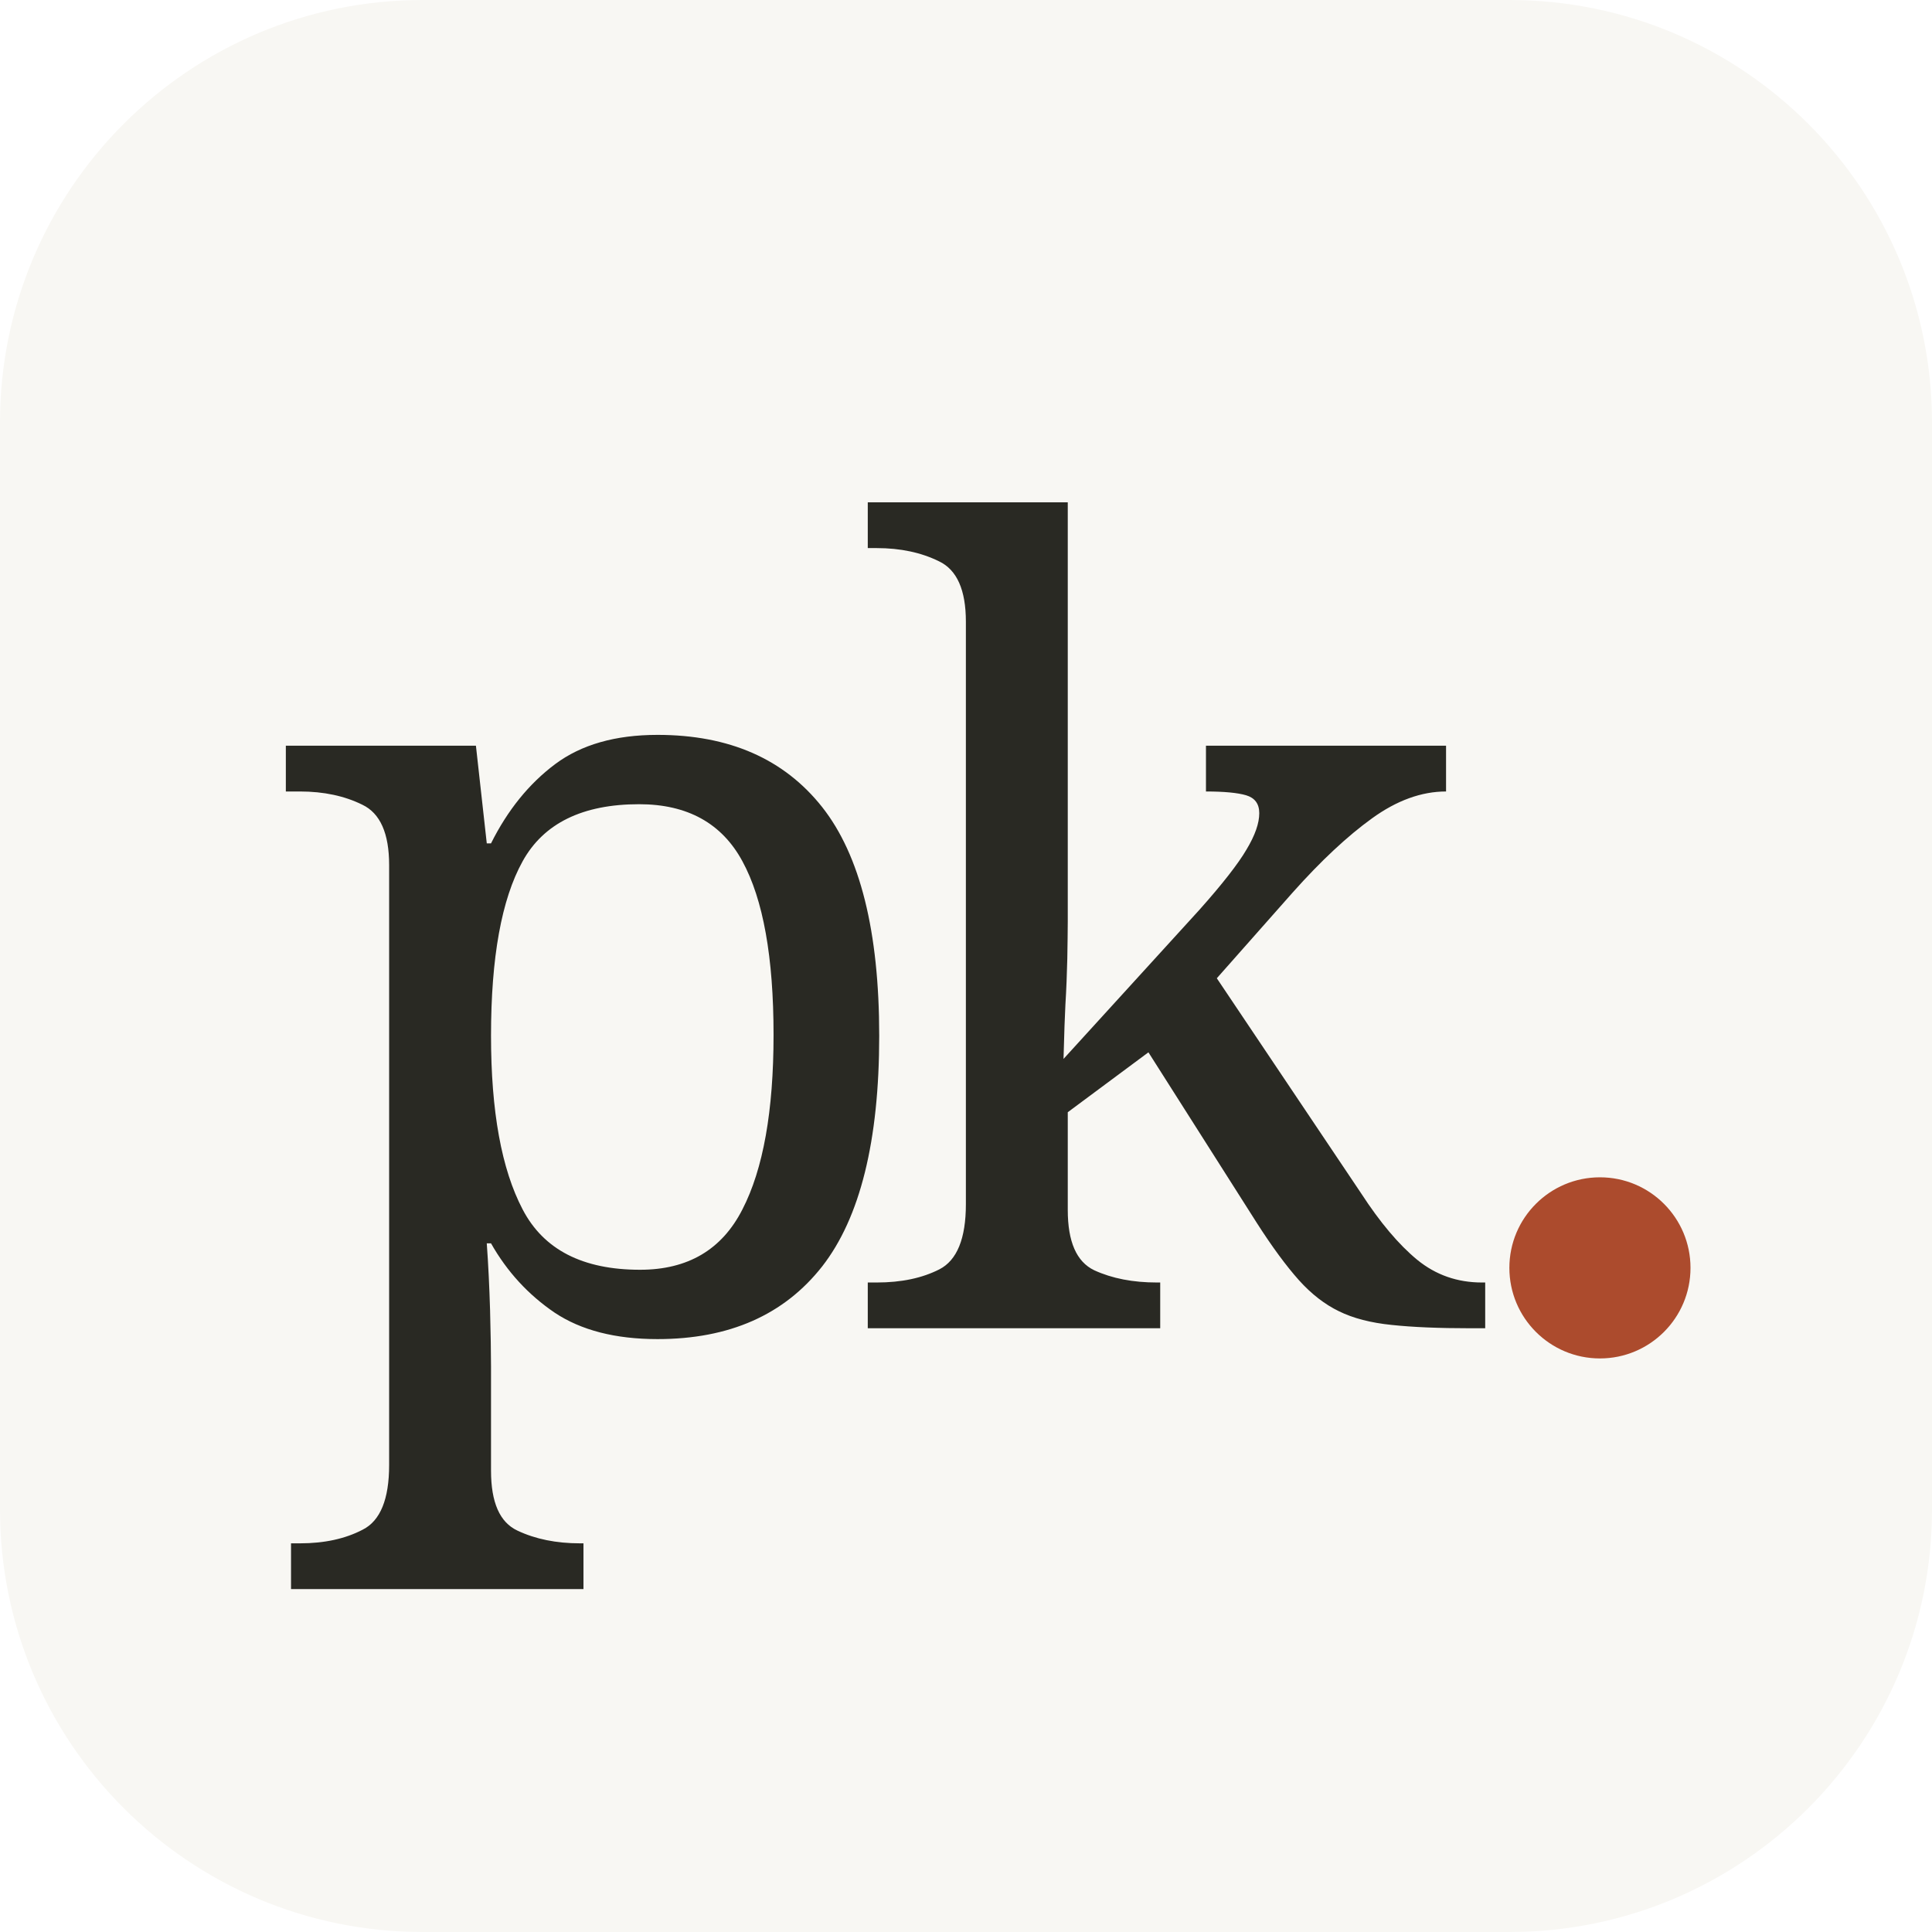
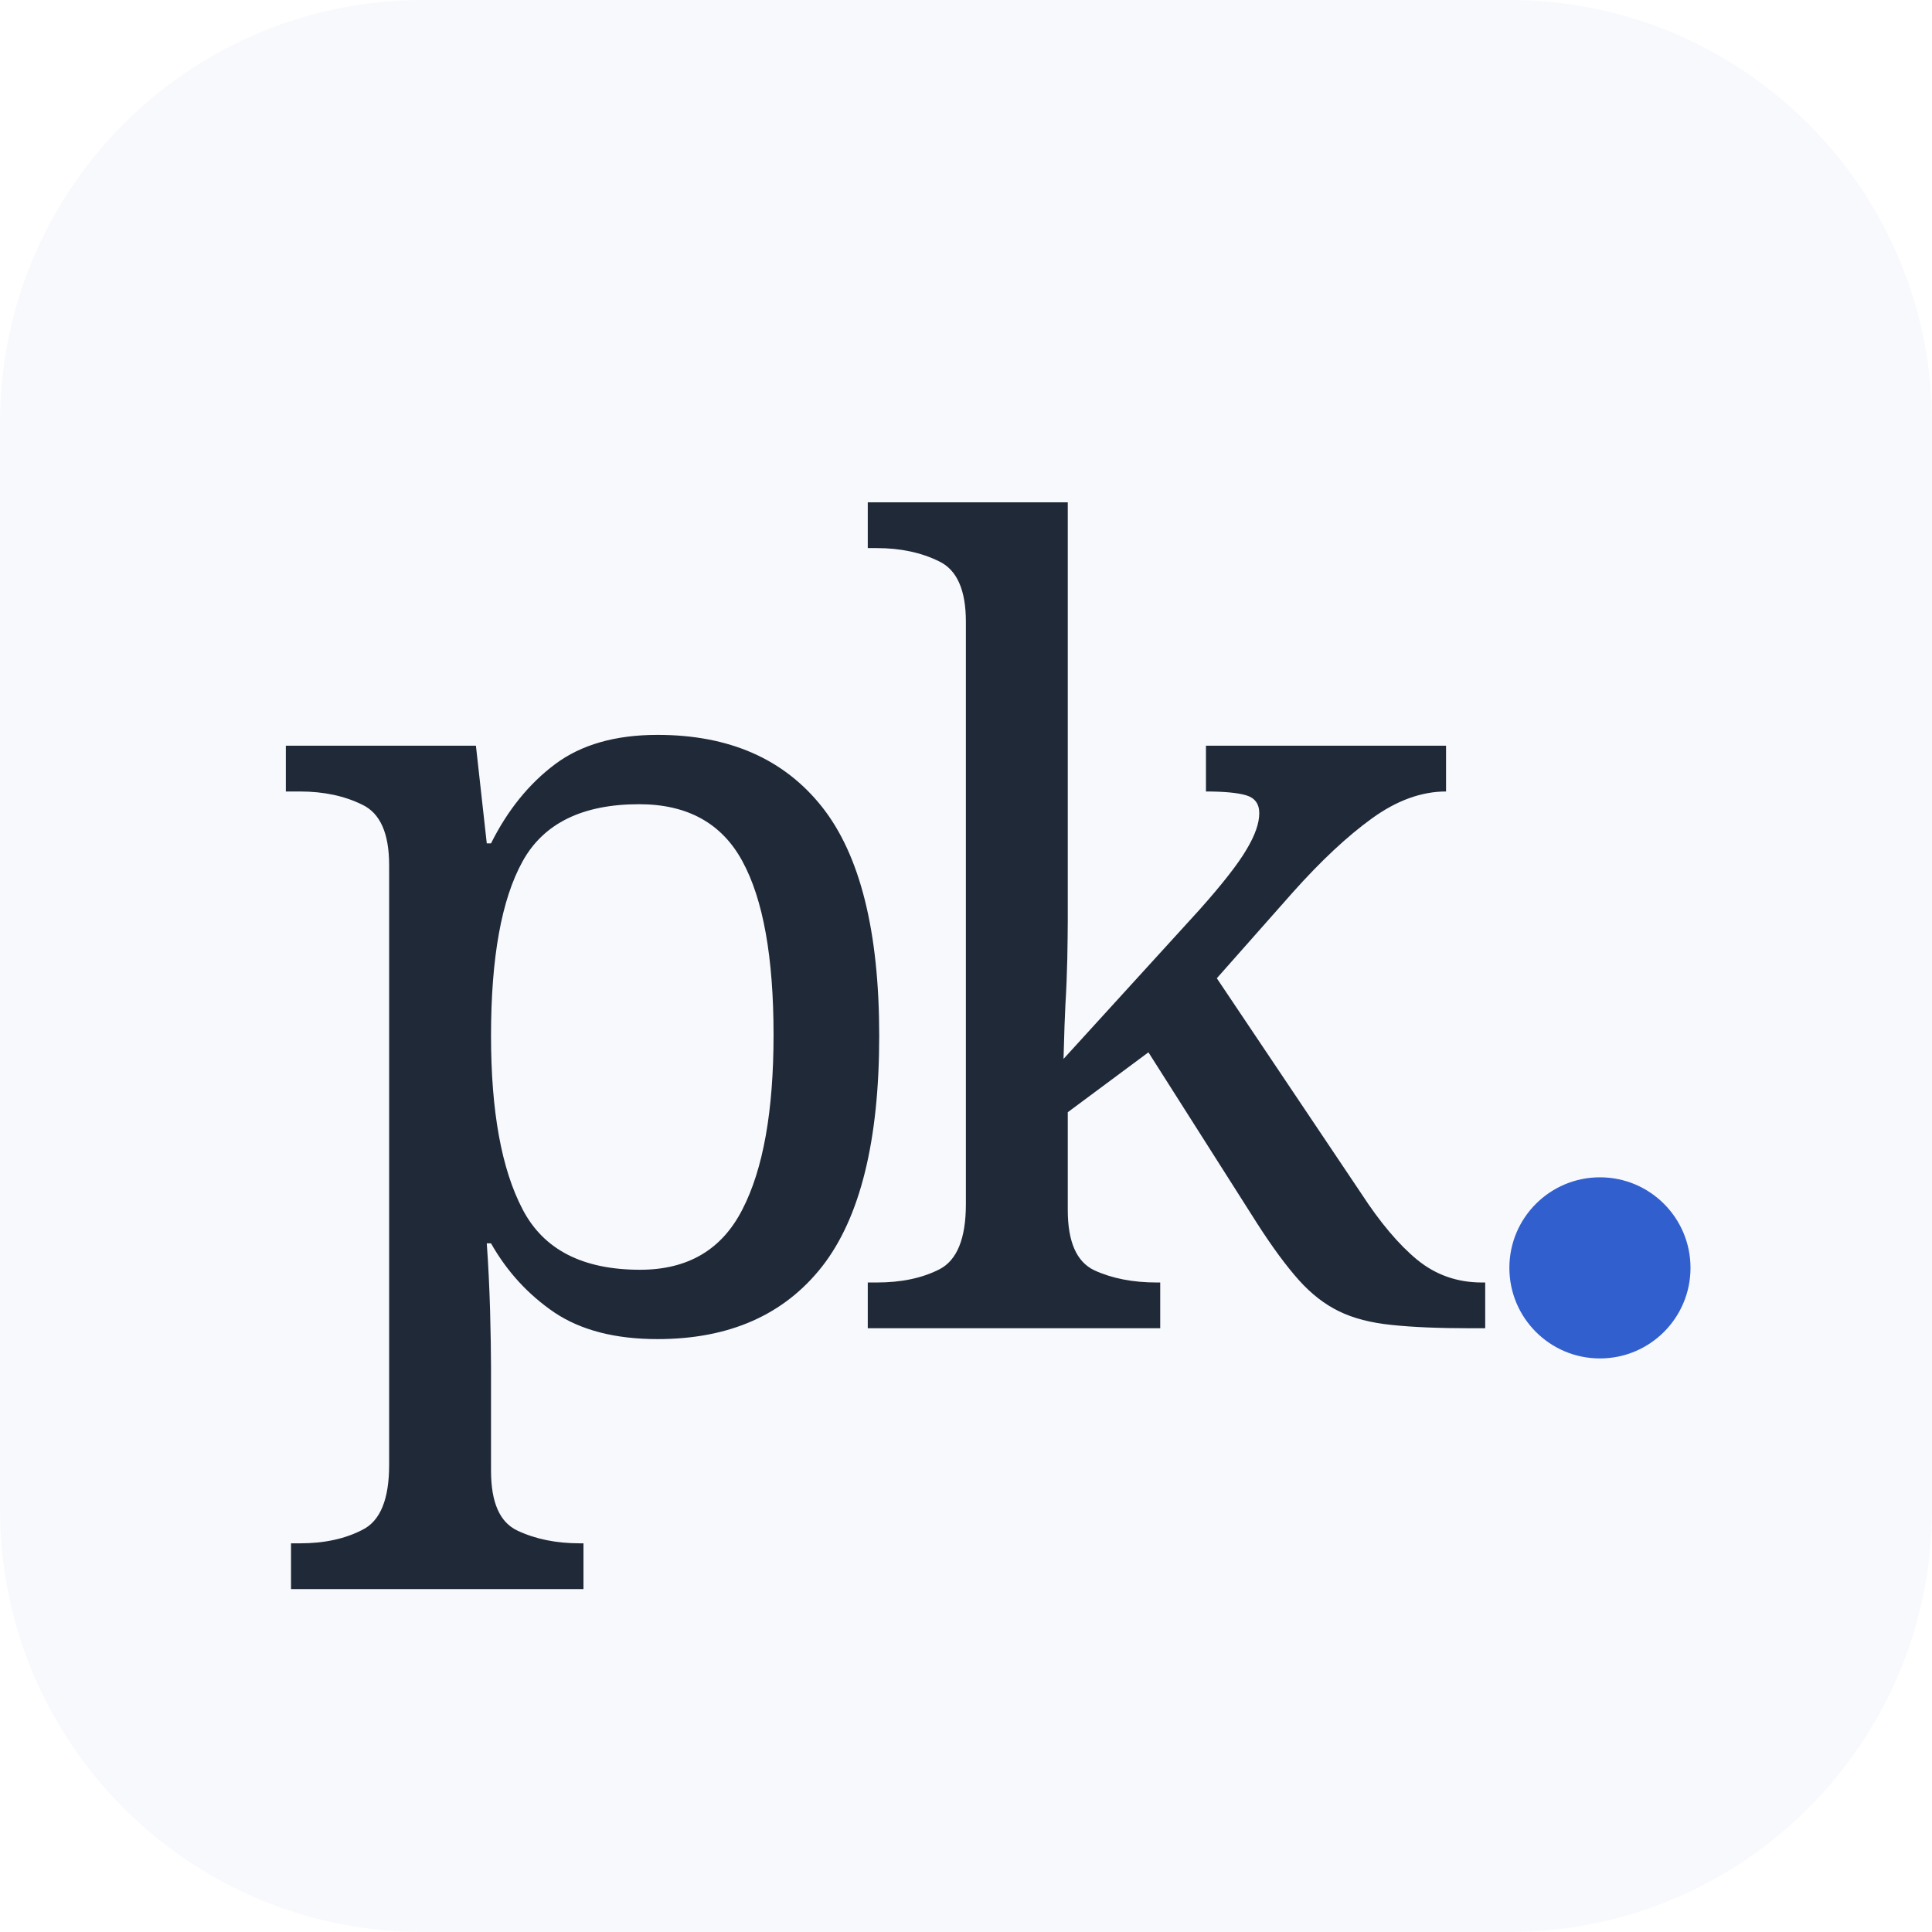
<svg xmlns="http://www.w3.org/2000/svg" viewBox="0 0 64 64">
-   <rect width="64" height="64" rx="14" fill="#f8f7f3" />
-   <text x="9" y="44" font-family="Georgia,serif" font-size="36" letter-spacing="-3" fill="#292923">pk</text>
-   <circle cx="53" cy="42" r="3" fill="#ac4b2d" />
+   <rect width="64" height="64" rx="14" fill="#f7f9fc" />
+   <text x="9" y="44" font-family="Georgia,serif" font-size="36" letter-spacing="-3" fill="#202938">pk</text>
+   <circle cx="53" cy="42" r="3" fill="#315fce" />
</svg>
